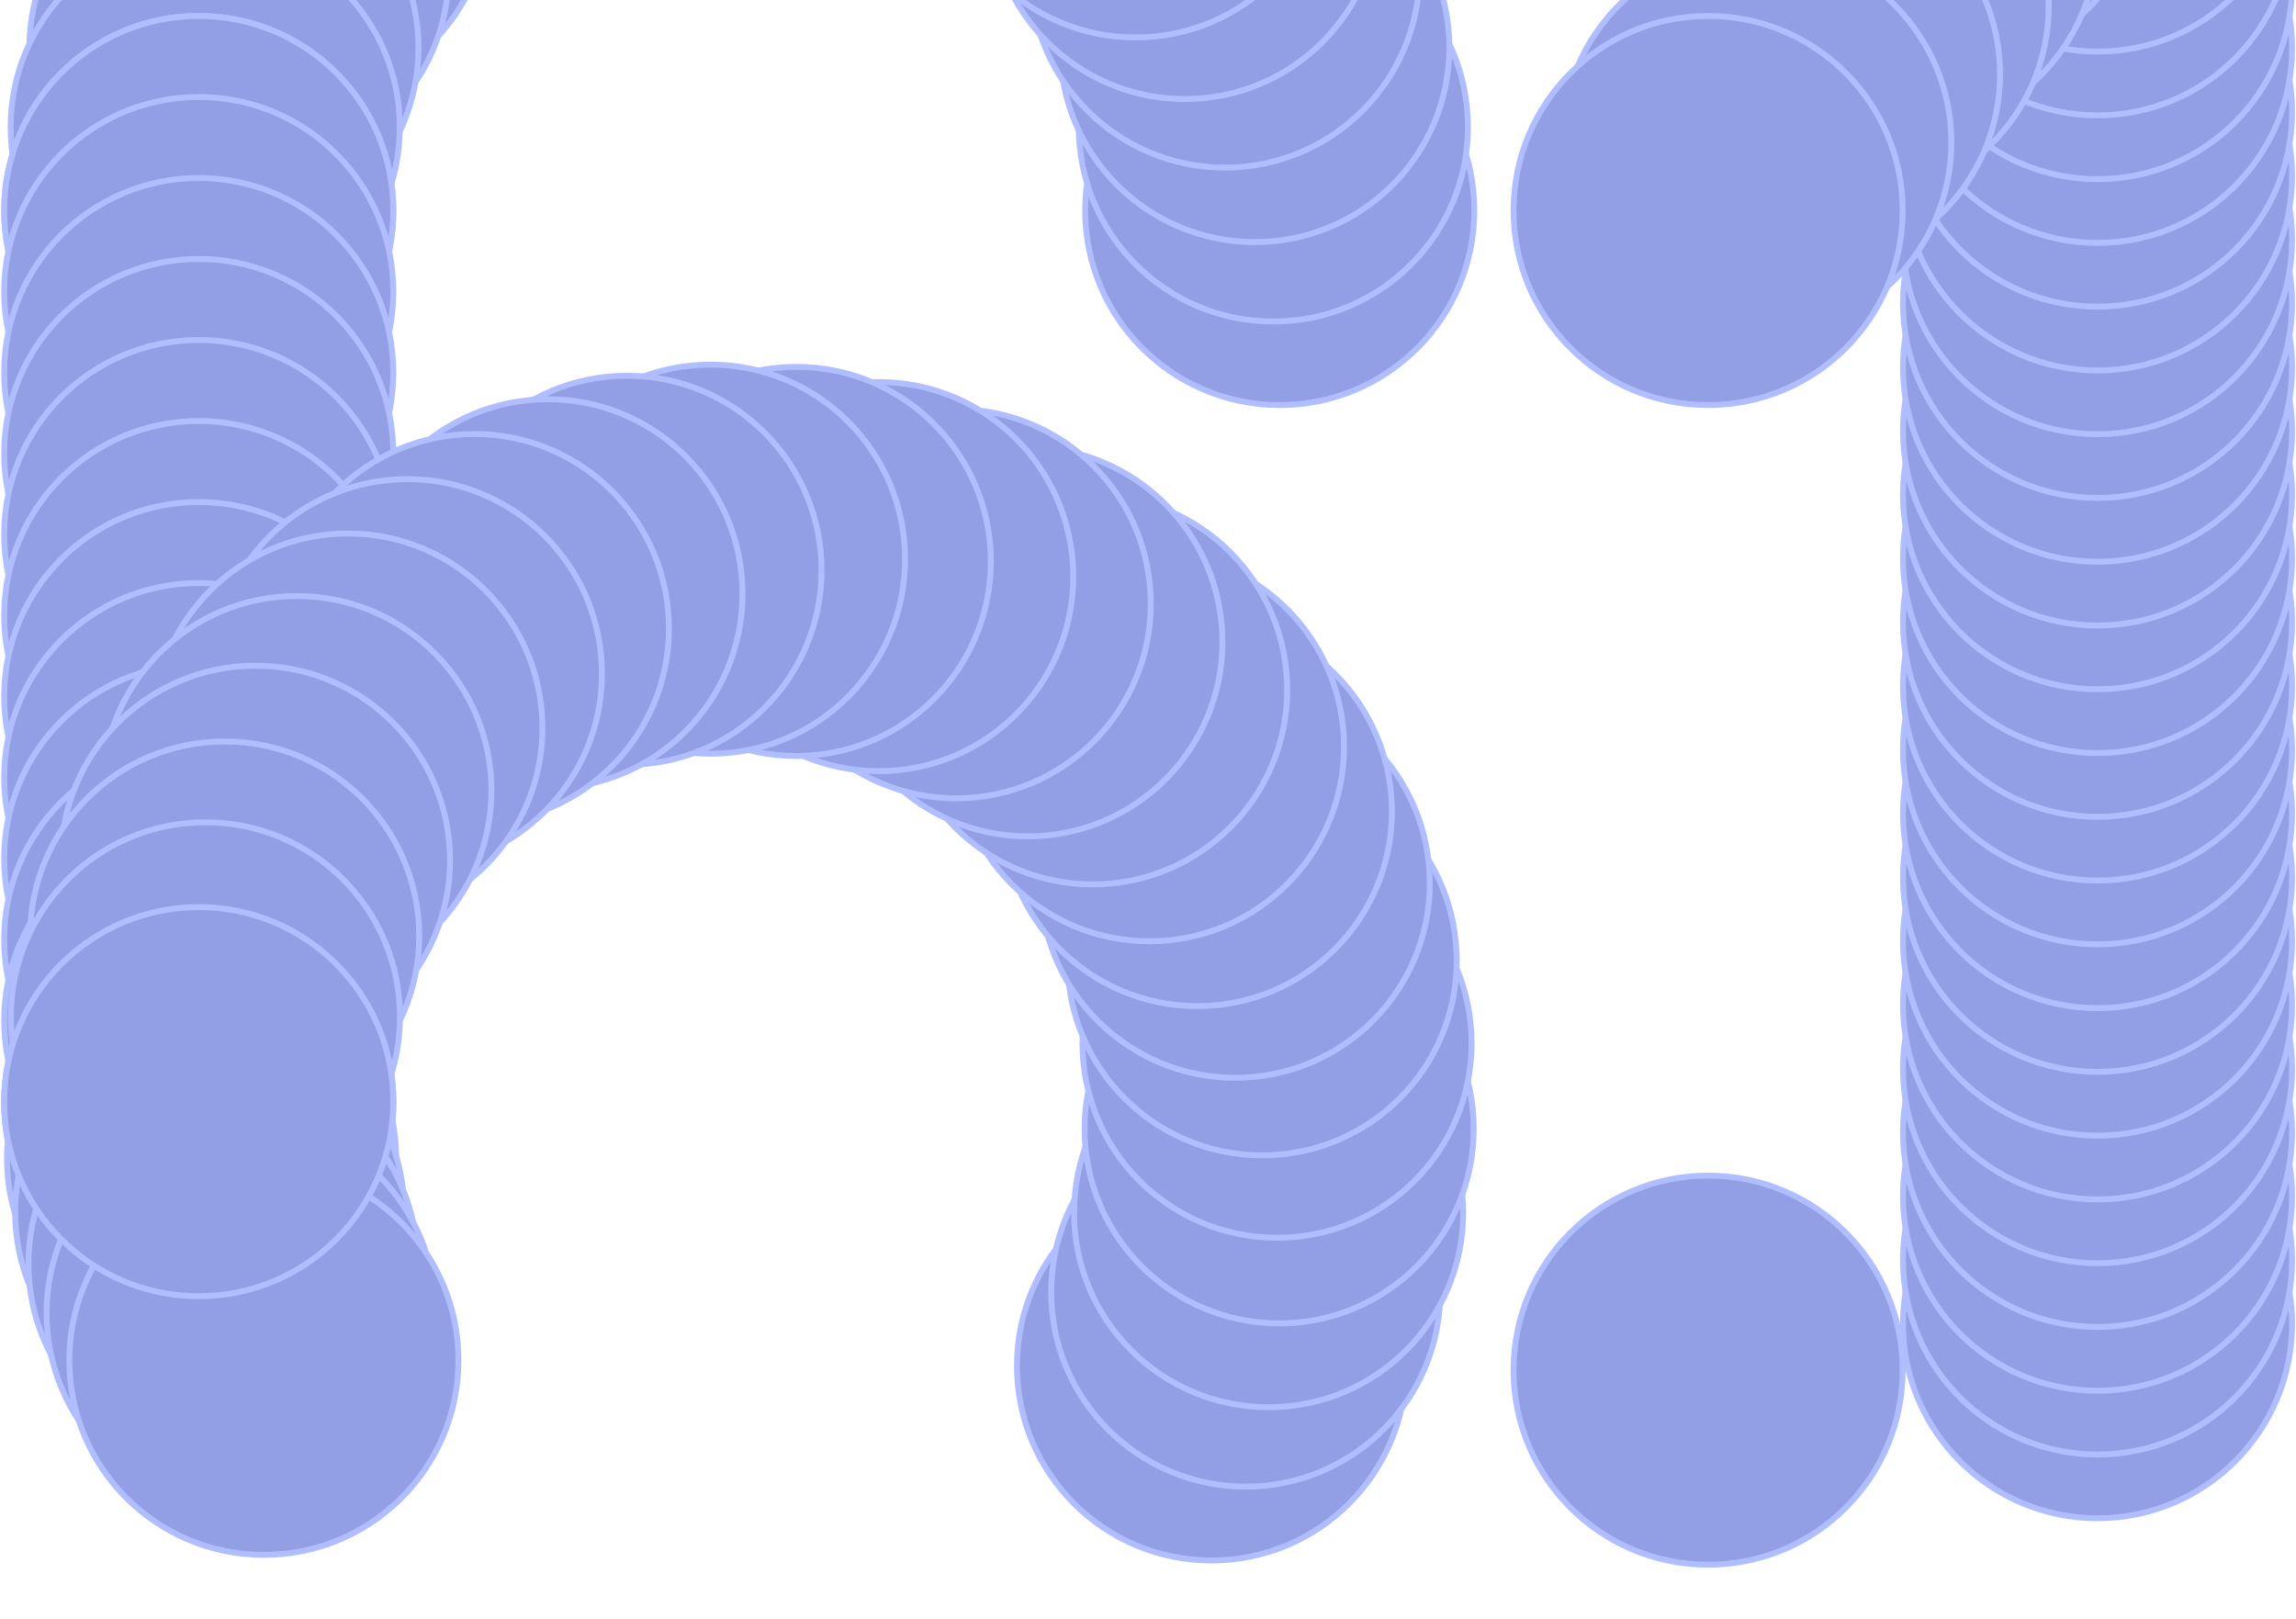
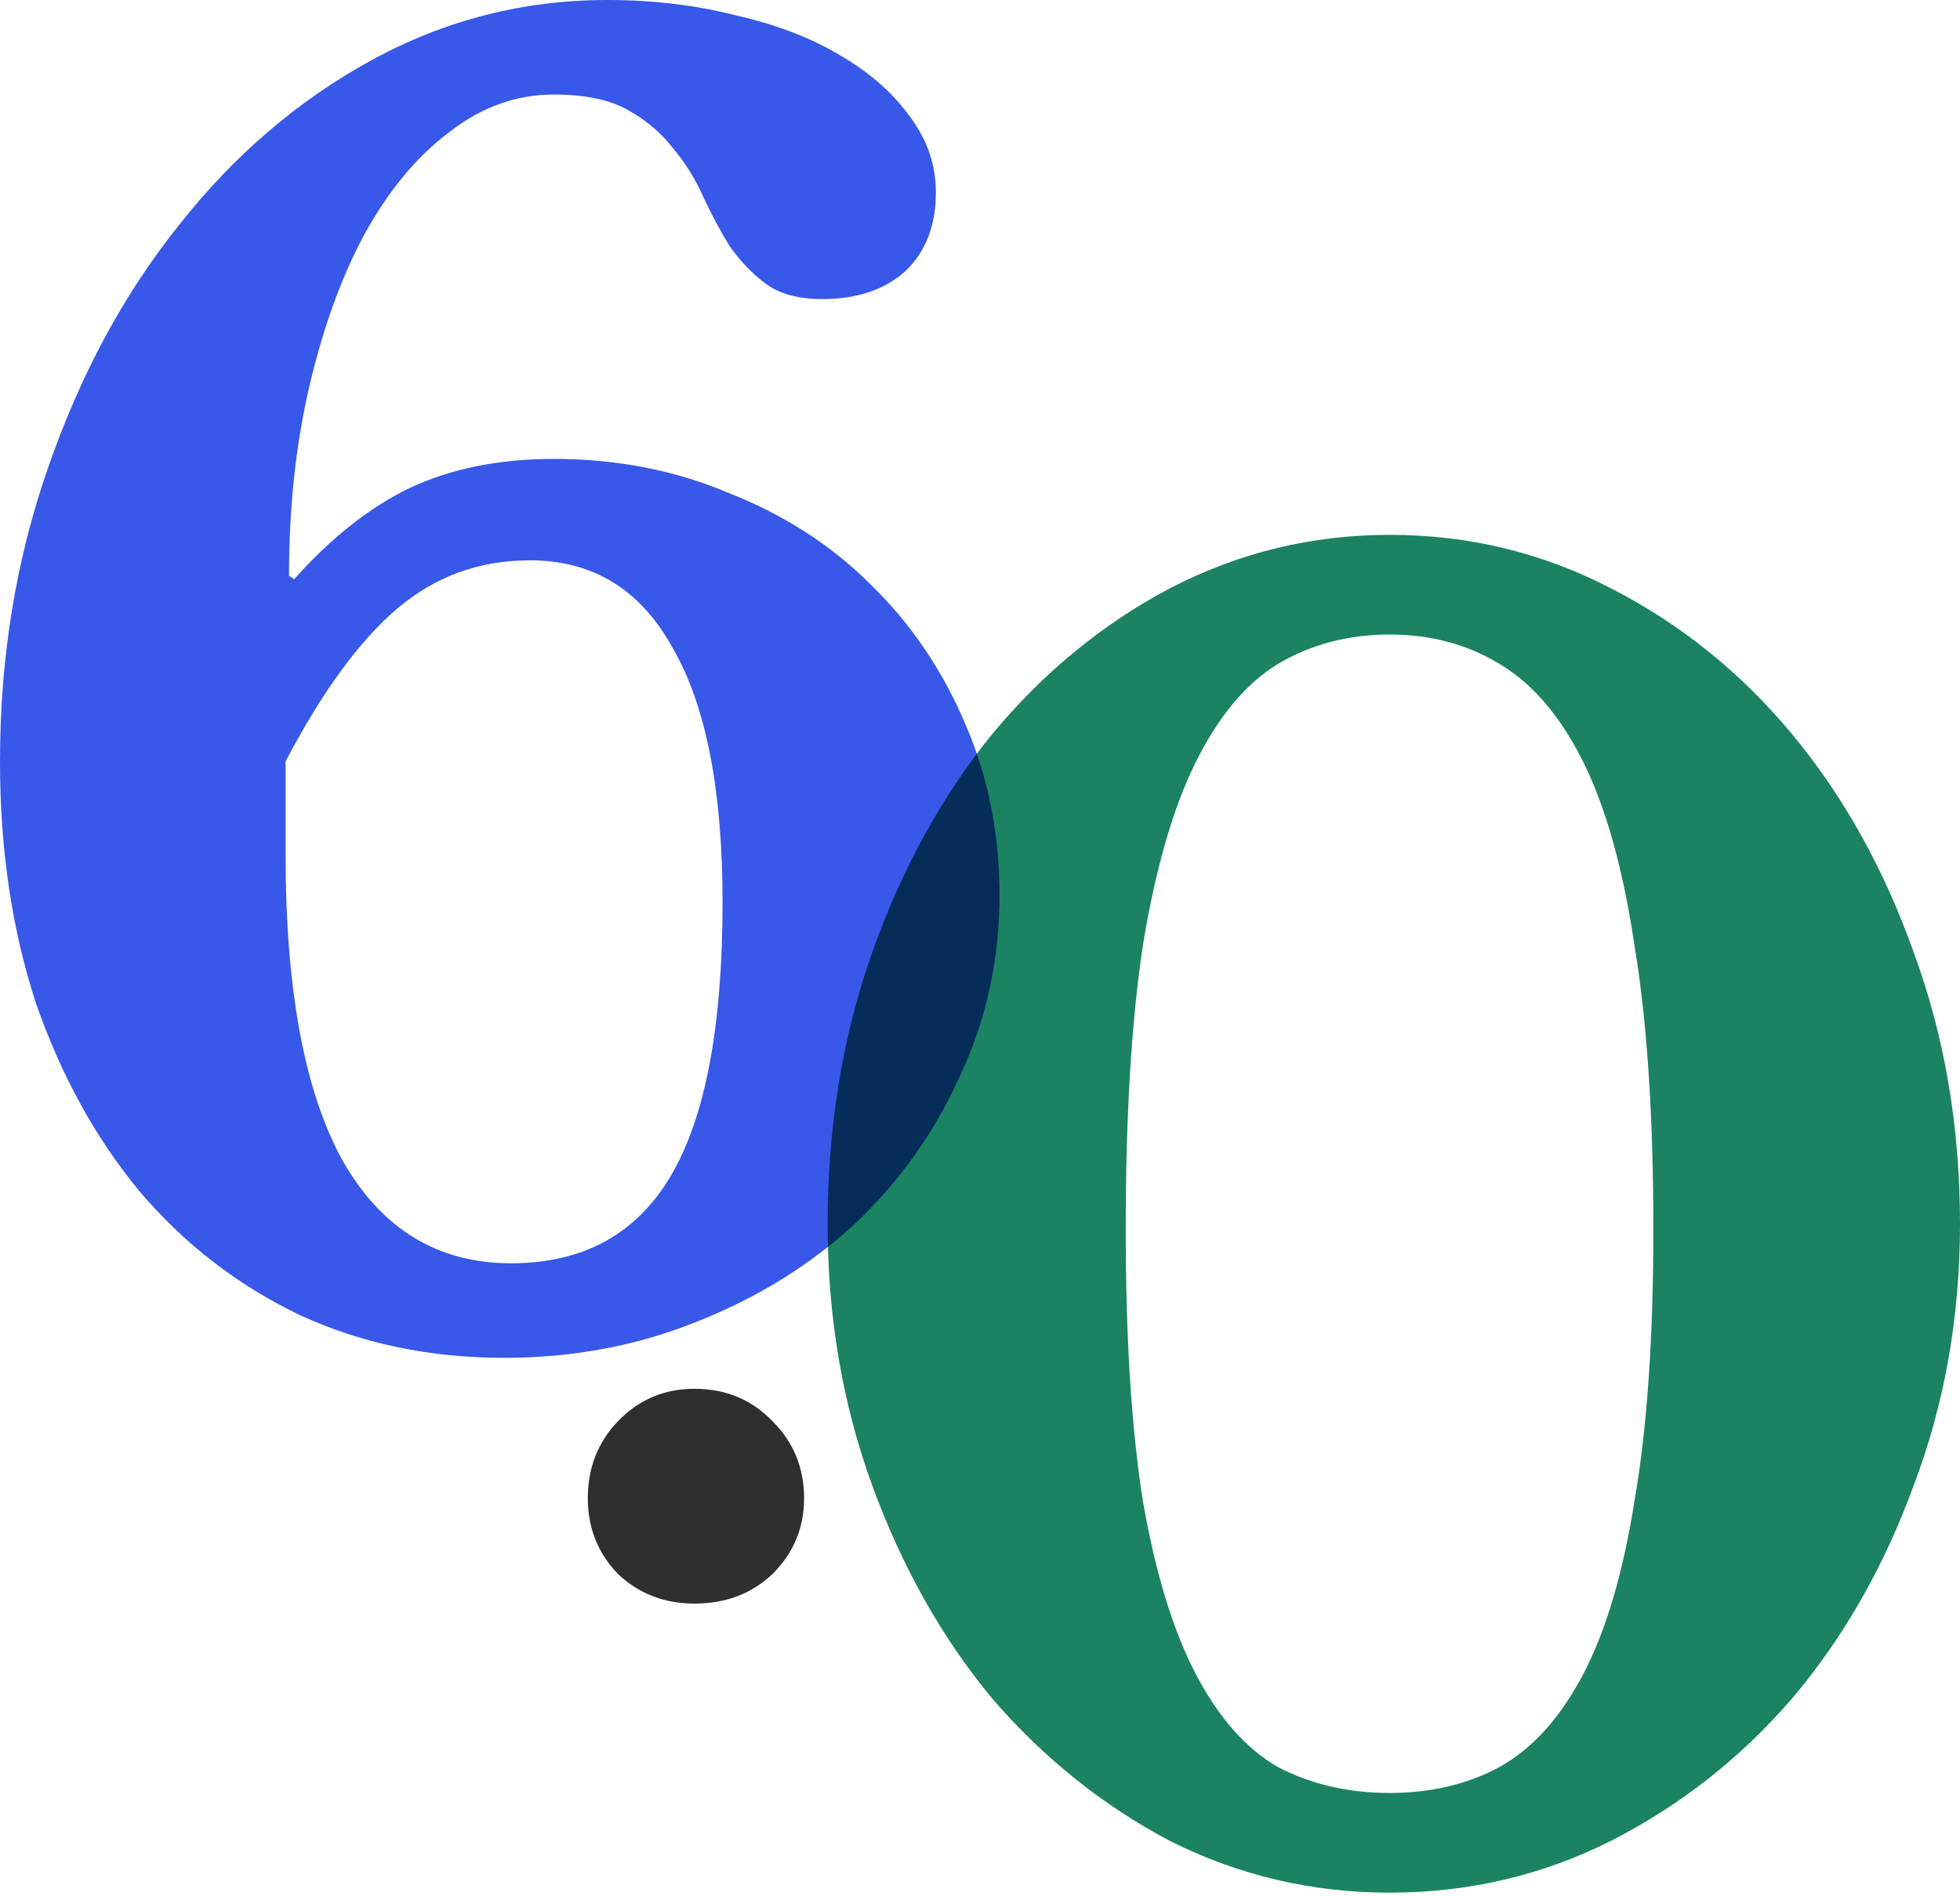
- <svg xmlns="http://www.w3.org/2000/svg" width="780" height="550" viewBox="0 0 780 550" fill="none" aria-hidden="true" focusable="false">
-   <g opacity=".5" fill="#273FCC" stroke="#627EFF" stroke-width="2" stroke-miterlimit="10">
-     <circle cx="434.757" cy="71.524" r="66.1" />
-     <circle cx="432.587" cy="43.138" r="66.1" />
-     <circle cx="426.277" cy="16.14" r="66.1" />
-     <circle cx="416.143" cy="-9.165" r="66.1" />
-     <circle cx="402.53" cy="-32.447" r="66.1" />
-     <circle cx="385.755" cy="-53.376" r="66.1" />
-     <circle cx="116.864" cy="-53.072" r="66.1" />
-     <circle cx="99.984" cy="-32.183" r="66.1" />
-     <circle cx="86.278" cy="-8.953" r="66.1" />
-     <circle cx="76.078" cy="16.3" r="66.1" />
-     <circle cx="69.714" cy="43.23" r="66.1" />
-     <circle cx="67.518" cy="71.524" r="66.1" />
-     <circle cx="67.518" cy="71.524" r="66.1" />
-     <circle cx="67.518" cy="99.05" r="66.1" />
-     <circle cx="67.518" cy="126.577" r="66.1" />
-     <circle cx="67.518" cy="154.09" r="66.1" />
-     <circle cx="67.518" cy="181.617" r="66.1" />
-     <circle cx="67.518" cy="209.143" r="66.1" />
-     <circle cx="67.518" cy="236.67" r="66.1" />
-     <circle cx="67.518" cy="264.196" r="66.1" />
-     <circle cx="67.518" cy="291.722" r="66.1" />
-     <circle cx="67.518" cy="319.236" r="66.1" />
-     <circle cx="67.518" cy="346.762" r="66.1" />
-     <circle cx="67.518" cy="374.289" r="66.1" />
-     <circle cx="67.518" cy="374.831" r="66.1" />
-     <circle cx="68.471" cy="393.565" r="66.1" />
-     <circle cx="71.249" cy="411.757" r="66.1" />
-     <circle cx="75.76" cy="429.315" r="66.1" />
-     <circle cx="81.925" cy="446.146" r="66.1" />
-     <circle cx="89.651" cy="462.17" r="66.1" />
-     <circle cx="411.579" cy="464.073" r="66.1" />
-     <circle cx="423.208" cy="438.98" r="66.1" />
-     <circle cx="430.986" cy="412.008" r="66.1" />
-     <circle cx="434.558" cy="383.517" r="66.1" />
-     <circle cx="433.831" cy="354.43" r="66.1" />
-     <circle cx="428.777" cy="326.428" r="66.1" />
-     <circle cx="419.635" cy="300.078" r="66.1" />
-     <circle cx="406.763" cy="275.725" r="66.1" />
-     <circle cx="390.491" cy="253.698" r="66.1" />
-     <circle cx="371.189" cy="234.369" r="66.1" />
-     <circle cx="349.188" cy="218.054" r="66.1" />
-     <circle cx="324.846" cy="205.124" r="66.1" />
-     <circle cx="298.506" cy="195.896" r="66.1" />
-     <circle cx="270.512" cy="190.739" r="66.1" />
-     <circle cx="241.368" cy="189.986" r="66.1" />
-     <circle cx="213.003" cy="193.754" r="66.1" />
-     <circle cx="186.147" cy="201.739" r="66.1" />
-     <circle cx="161.157" cy="213.559" r="66.1" />
-     <circle cx="138.389" cy="228.882" r="66.1" />
-     <circle cx="118.174" cy="247.352" r="66.1" />
-     <circle cx="100.857" cy="268.599" r="66.1" />
-     <circle cx="86.794" cy="292.264" r="66.1" />
-     <circle cx="76.316" cy="318.019" r="66.1" />
-     <circle cx="69.781" cy="345.466" r="66.1" />
-     <circle cx="67.518" cy="374.289" r="66.1" />
-     <circle cx="712.577" cy="449.729" r="66.1" />
-     <circle cx="712.577" cy="428.072" r="66.1" />
-     <circle cx="712.577" cy="406.403" r="66.1" />
-     <circle cx="712.577" cy="384.733" r="66.1" />
-     <circle cx="712.577" cy="363.077" r="66.1" />
-     <circle cx="712.577" cy="341.408" r="66.1" />
-     <circle cx="712.577" cy="319.738" r="66.1" />
-     <circle cx="712.577" cy="298.069" r="66.1" />
-     <circle cx="712.577" cy="276.412" r="66.1" />
-     <circle cx="712.577" cy="254.743" r="66.1" />
-     <circle cx="712.577" cy="233.073" r="66.1" />
-     <circle cx="712.577" cy="211.417" r="66.1" />
-     <circle cx="712.577" cy="189.748" r="66.1" />
-     <circle cx="712.577" cy="168.078" r="66.1" />
-     <circle cx="712.577" cy="146.422" r="66.1" />
-     <circle cx="712.577" cy="124.753" r="66.1" />
-     <circle cx="712.577" cy="103.083" r="66.1" />
-     <circle cx="712.577" cy="81.413" r="66.1" />
-     <circle cx="712.577" cy="59.757" r="66.1" />
-     <circle cx="712.577" cy="38.088" r="66.1" />
-     <circle cx="712.577" cy="16.418" r="66.1" />
-     <circle cx="712.577" cy="-5.238" r="66.1" />
-     <circle cx="712.577" cy="-26.907" r="66.1" />
-     <circle cx="712.577" cy="-48.577" r="66.1" />
-     <circle cx="662.966" cy="-44.161" r="66.1" />
-     <circle cx="646.429" cy="-21.024" r="66.1" />
-     <circle cx="629.893" cy="2.113" r="66.1" />
-     <circle cx="613.356" cy="25.25" r="66.1" />
-     <circle cx="596.819" cy="48.387" r="66.1" />
-     <circle cx="580.282" cy="71.524" r="66.1" />
-     <circle cx="580.282" cy="465.515" r="66.1" />
-   </g>
+ <svg xmlns="http://www.w3.org/2000/svg" width="521" height="504" viewBox="0 0 521 504" fill="none" aria-hidden="true" focusable="false">
+   <path class="about-six" d="M265.692 238.093c0 17.061-3.506 33.055-10.518 47.984-6.707 14.928-16.006 28.028-27.895 39.301-11.89 10.968-25.914 19.651-42.072 26.048-15.853 6.398-32.926 9.597-51.218 9.597-19.816 0-37.956-3.808-54.419-11.425-16.462-7.921-30.639-18.889-42.529-32.903-11.585-14.014-20.73-30.618-27.438-49.812C3.201 247.385 0 225.906 0 202.447c0-27.724 4.268-53.772 12.804-78.145 8.537-24.678 20.122-46.157 34.755-64.436 14.634-18.584 31.707-33.208 51.218-43.871C118.289 5.332 139.172 0 161.427 0c12.195 0 23.628 1.371 34.298 4.113 10.67 2.437 19.816 5.94 27.438 10.51 7.927 4.57 14.176 10.054 18.749 16.452 4.573 6.094 6.86 12.796 6.86 20.108 0 8.835-2.744 15.842-8.232 21.022-5.487 4.874-12.804 7.311-21.95 7.311-6.402 0-11.433-1.37-15.091-4.112-3.658-2.742-6.86-6.094-9.603-10.054-2.439-3.96-4.726-8.226-6.86-12.796-2.134-4.875-4.878-9.292-8.231-13.253-3.049-3.96-7.012-7.312-11.89-10.054-4.878-2.741-11.433-4.113-19.664-4.113-10.061 0-19.359 3.352-27.895 10.054-8.537 6.398-16.006 15.386-22.408 26.963-6.097 11.272-10.975 24.677-14.634 40.215-3.658 15.538-5.487 32.446-5.487 50.726l1.371.914c9.756-10.968 19.97-19.041 30.64-24.22 10.975-5.18 23.779-7.769 38.413-7.769 16.768 0 32.316 3.046 46.645 9.14 14.633 5.788 27.133 13.862 37.498 24.22 10.671 10.359 19.055 22.697 25.152 37.016 6.097 14.015 9.146 29.248 9.146 45.7Zm-189.78-10.968c0 35.95 5.03 63.065 15.09 81.344 10.366 18.28 25.305 27.42 44.816 27.42 19.207 0 33.383-7.769 42.529-23.307 9.146-15.538 13.719-39.758 13.719-72.661 0-29.857-4.42-52.402-13.261-67.635-8.537-15.538-21.189-23.307-37.956-23.307-13.414 0-25.152 4.265-35.212 12.796-10.061 8.53-19.97 22.088-29.725 40.672v24.678Z" fill="#3858E9" style="mix-blend-mode:multiply" />
+   <path d="M156.25 398.381c0-8.068 2.648-14.877 7.943-20.424 5.547-5.799 12.355-8.699 20.424-8.699 8.321 0 15.255 2.9 20.803 8.699 5.547 5.547 8.321 12.356 8.321 20.424 0 7.817-2.774 14.499-8.321 20.047-5.548 5.295-12.482 7.942-20.803 7.942-8.069 0-14.877-2.647-20.424-7.942-5.295-5.548-7.943-12.23-7.943-20.047Z" fill="#2F2F2F" style="mix-blend-mode:multiply" />
+   <path class="about-zero" d="M369.361 142.207c20.947 0 40.528 4.722 58.743 14.167 18.519 9.444 34.608 22.392 48.269 38.844 13.662 16.452 24.439 35.798 32.332 58.038 8.196 22.24 12.295 46.308 12.295 72.205 0 24.677-4.099 47.831-12.295 69.462-7.893 21.631-18.67 40.52-32.332 56.667-13.661 15.843-29.75 28.486-48.269 37.931-18.215 9.139-37.796 13.709-58.743 13.709-20.643 0-40.072-4.57-58.287-13.709-17.911-9.445-33.697-22.088-47.358-37.931-13.358-16.147-23.983-35.036-31.876-56.667-7.893-21.631-11.84-44.785-11.84-69.462 0-25.897 3.947-49.965 11.84-72.205 7.893-22.24 18.518-41.586 31.876-58.038 13.661-16.452 29.447-29.4 47.358-38.844 18.215-9.445 37.644-14.167 58.287-14.167Zm0 334.518c10.929 0 20.644-2.285 29.144-6.855 8.804-4.875 16.242-13.101 22.313-24.678 6.072-11.577 10.626-26.962 13.661-46.156 3.34-19.193 5.009-43.262 5.009-72.204 0-30.162-1.669-55.296-5.009-75.404-3.035-20.412-7.589-36.712-13.661-48.898-6.071-12.187-13.509-20.869-22.313-26.049-8.5-5.179-18.215-7.768-29.144-7.768-10.928 0-20.795 2.589-29.599 7.768-8.5 5.18-15.786 13.862-21.857 26.049-6.072 12.186-10.778 28.486-14.117 48.898-3.036 20.108-4.554 45.242-4.554 75.404 0 28.942 1.518 53.011 4.554 72.204 3.339 19.194 8.045 34.579 14.117 46.156 6.071 11.577 13.357 19.803 21.857 24.678 8.804 4.57 18.671 6.855 29.599 6.855Z" fill="#1B8362" style="mix-blend-mode:multiply" />
</svg>
